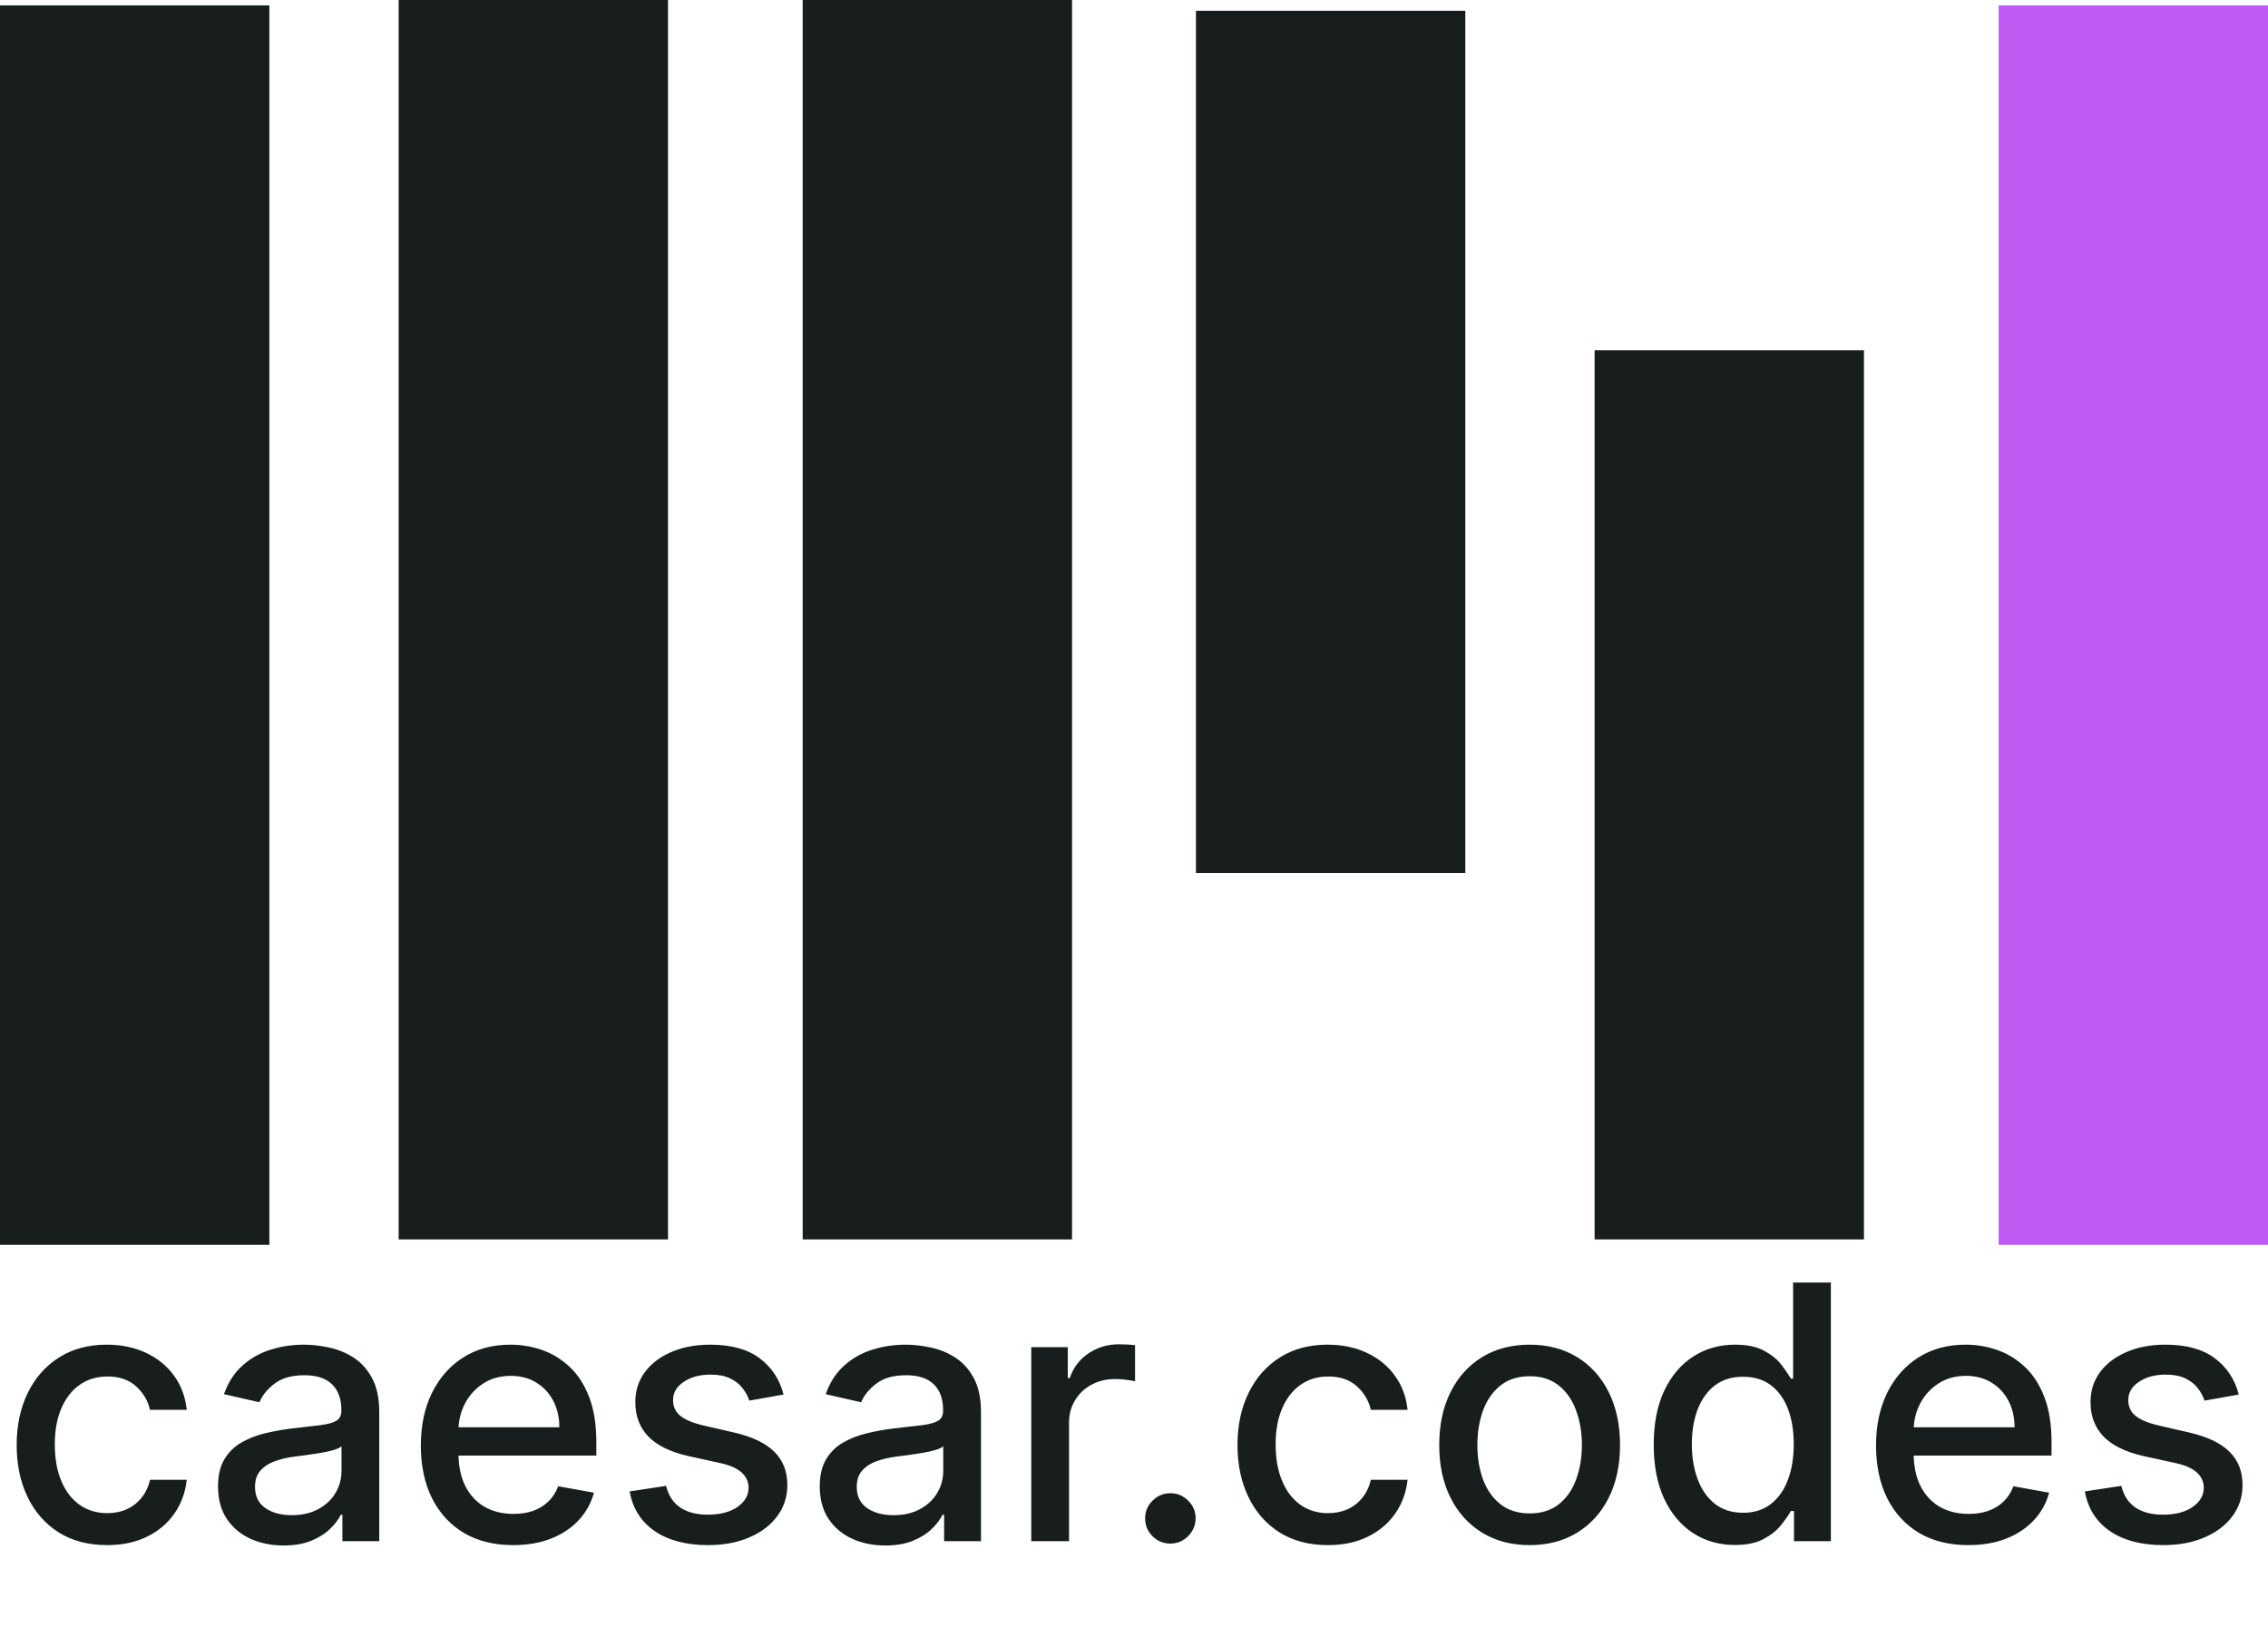
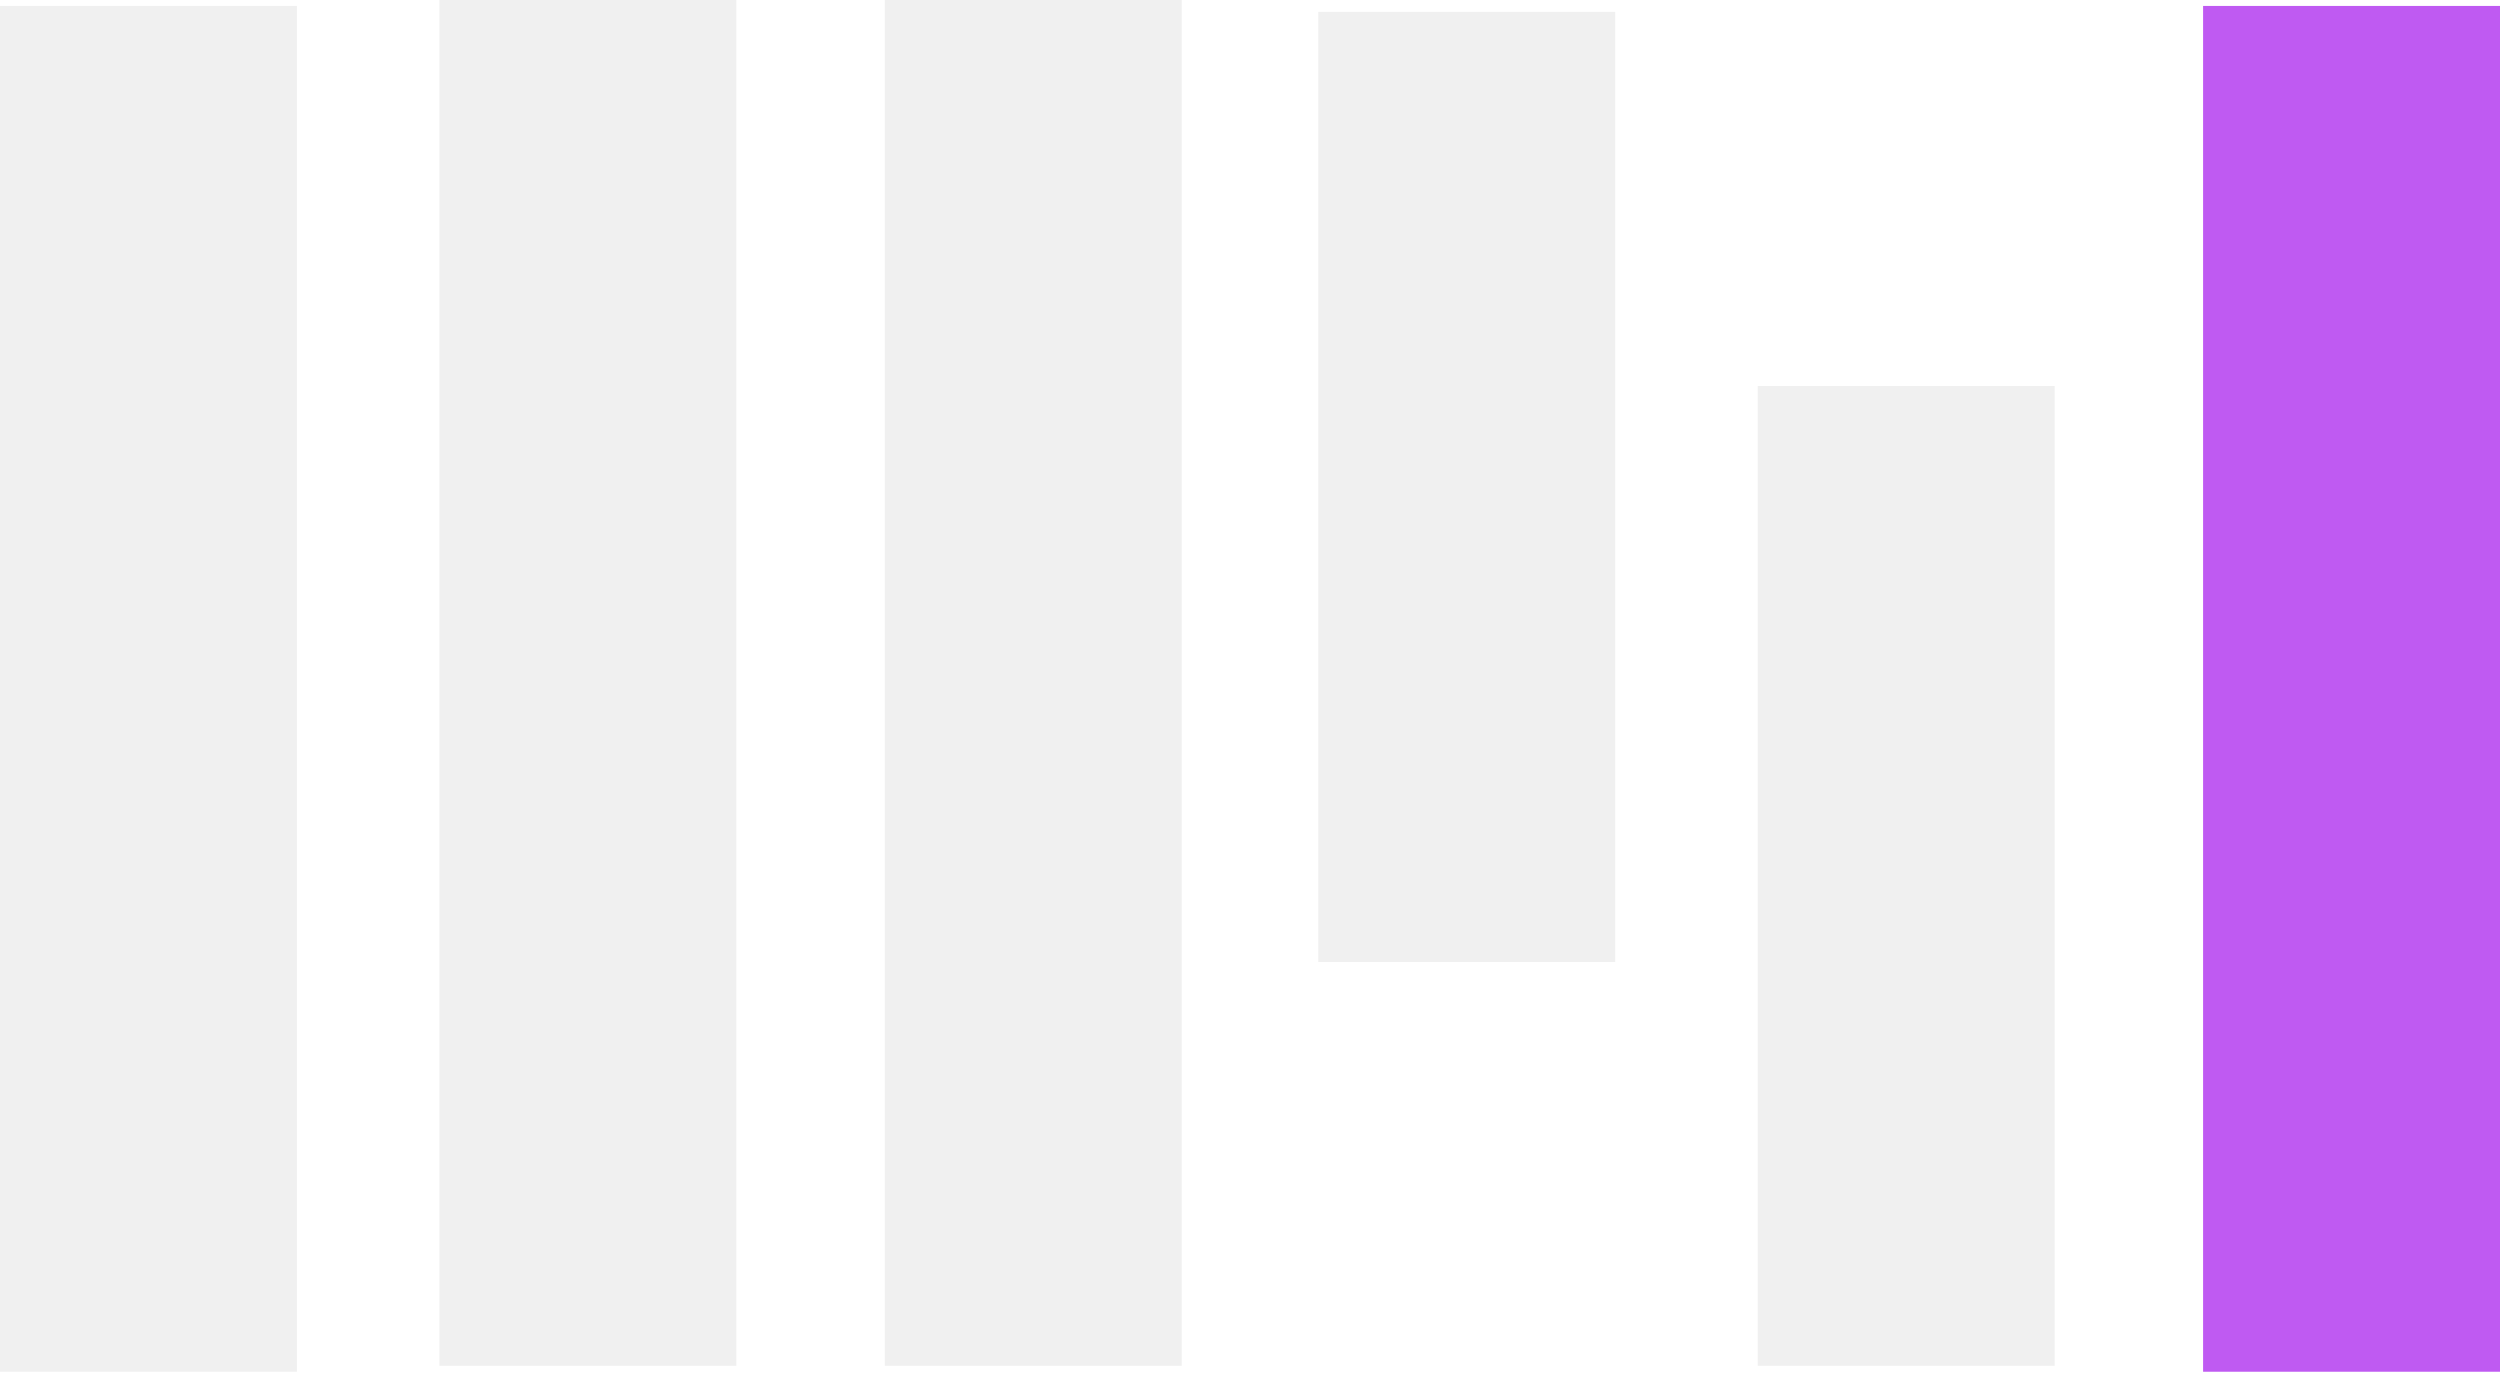
- <svg xmlns="http://www.w3.org/2000/svg" width="421" height="302" viewBox="0 0 421 302" fill="none">
-   <rect y="1" width="50" height="230" fill="#171E1D" />
-   <rect x="74" width="50" height="230" fill="#171E1D" />
-   <rect x="149" width="50" height="230" fill="#171E1D" />
-   <rect x="222" y="2" width="50" height="160" fill="#171E1D" />
-   <rect x="296" y="65" width="50" height="165" fill="#171E1D" />
+ <svg xmlns="http://www.w3.org/2000/svg" width="421" height="232" viewBox="0 0 421 232" fill="none">
+   <rect y="1" width="50" height="230" fill="#f0f0f0" />
+   <rect x="74" width="50" height="230" fill="#f0f0f0" />
+   <rect x="149" width="50" height="230" fill="#f0f0f0" />
+   <rect x="222" y="2" width="50" height="160" fill="#f0f0f0" />
+   <rect x="296" y="65" width="50" height="165" fill="#f0f0f0" />
  <rect x="371" y="1" width="50" height="230" fill="#bf5af2" />
-   <path d="M19.875 286.727C16.391 286.727 13.391 285.938 10.875 284.359C8.375 282.766 6.453 280.57 5.109 277.773C3.766 274.977 3.094 271.773 3.094 268.164C3.094 264.508 3.781 261.281 5.156 258.484C6.531 255.672 8.469 253.477 10.969 251.898C13.469 250.32 16.414 249.531 19.805 249.531C22.539 249.531 24.977 250.039 27.117 251.055C29.258 252.055 30.984 253.461 32.297 255.273C33.625 257.086 34.414 259.203 34.664 261.625H27.844C27.469 259.937 26.609 258.484 25.266 257.266C23.938 256.047 22.156 255.437 19.922 255.437C17.969 255.437 16.258 255.953 14.789 256.984C13.336 258 12.203 259.453 11.391 261.344C10.578 263.219 10.172 265.437 10.172 268C10.172 270.625 10.57 272.891 11.367 274.797C12.164 276.703 13.289 278.18 14.742 279.227C16.211 280.273 17.938 280.797 19.922 280.797C21.25 280.797 22.453 280.555 23.531 280.07C24.625 279.57 25.539 278.859 26.273 277.937C27.023 277.016 27.547 275.906 27.844 274.609H34.664C34.414 276.937 33.656 279.016 32.391 280.844C31.125 282.672 29.43 284.109 27.305 285.156C25.195 286.203 22.719 286.727 19.875 286.727ZM52.635 286.797C50.353 286.797 48.291 286.375 46.447 285.531C44.603 284.672 43.143 283.43 42.065 281.805C41.002 280.18 40.471 278.187 40.471 275.828C40.471 273.797 40.861 272.125 41.643 270.812C42.424 269.5 43.478 268.461 44.807 267.695C46.135 266.93 47.619 266.352 49.26 265.961C50.9 265.57 52.572 265.273 54.275 265.07C56.432 264.82 58.182 264.617 59.525 264.461C60.869 264.289 61.846 264.016 62.455 263.641C63.065 263.266 63.369 262.656 63.369 261.812V261.648C63.369 259.602 62.791 258.016 61.635 256.891C60.494 255.766 58.791 255.203 56.525 255.203C54.166 255.203 52.307 255.727 50.947 256.773C49.603 257.805 48.674 258.953 48.158 260.219L41.572 258.719C42.353 256.531 43.494 254.766 44.994 253.422C46.51 252.062 48.252 251.078 50.221 250.469C52.19 249.844 54.26 249.531 56.432 249.531C57.869 249.531 59.393 249.703 61.002 250.047C62.627 250.375 64.143 250.984 65.549 251.875C66.971 252.766 68.135 254.039 69.041 255.695C69.947 257.336 70.4 259.469 70.4 262.094V286H63.557V281.078H63.275C62.822 281.984 62.143 282.875 61.236 283.75C60.33 284.625 59.166 285.352 57.744 285.93C56.322 286.508 54.619 286.797 52.635 286.797ZM54.158 281.172C56.096 281.172 57.752 280.789 59.127 280.023C60.518 279.258 61.572 278.258 62.291 277.023C63.025 275.773 63.393 274.437 63.393 273.016V268.375C63.143 268.625 62.658 268.859 61.94 269.078C61.236 269.281 60.432 269.461 59.525 269.617C58.619 269.758 57.736 269.891 56.877 270.016C56.018 270.125 55.299 270.219 54.721 270.297C53.361 270.469 52.119 270.758 50.994 271.164C49.885 271.57 48.994 272.156 48.322 272.922C47.666 273.672 47.338 274.672 47.338 275.922C47.338 277.656 47.978 278.969 49.26 279.859C50.541 280.734 52.174 281.172 54.158 281.172ZM95.25 286.727C91.703 286.727 88.648 285.969 86.086 284.453C83.539 282.922 81.57 280.773 80.18 278.008C78.805 275.227 78.117 271.969 78.117 268.234C78.117 264.547 78.805 261.297 80.18 258.484C81.57 255.672 83.508 253.477 85.992 251.898C88.492 250.32 91.414 249.531 94.758 249.531C96.789 249.531 98.758 249.867 100.664 250.539C102.57 251.211 104.281 252.266 105.797 253.703C107.313 255.141 108.508 257.008 109.383 259.305C110.258 261.586 110.695 264.359 110.695 267.625V270.109H82.078V264.859H103.828C103.828 263.016 103.453 261.383 102.703 259.961C101.953 258.523 100.898 257.391 99.539 256.562C98.195 255.734 96.617 255.32 94.805 255.32C92.836 255.32 91.117 255.805 89.648 256.773C88.195 257.727 87.07 258.977 86.273 260.523C85.492 262.055 85.102 263.719 85.102 265.516V269.617C85.102 272.023 85.523 274.07 86.367 275.758C87.227 277.445 88.422 278.734 89.953 279.625C91.484 280.5 93.273 280.937 95.32 280.937C96.648 280.937 97.859 280.75 98.953 280.375C100.047 279.984 100.992 279.406 101.789 278.641C102.586 277.875 103.195 276.93 103.617 275.805L110.25 277C109.719 278.953 108.766 280.664 107.391 282.133C106.031 283.586 104.32 284.719 102.258 285.531C100.211 286.328 97.875 286.727 95.25 286.727ZM145.447 258.789L139.096 259.914C138.83 259.102 138.408 258.328 137.83 257.594C137.268 256.859 136.502 256.258 135.533 255.789C134.564 255.32 133.354 255.086 131.9 255.086C129.916 255.086 128.26 255.531 126.932 256.422C125.604 257.297 124.939 258.43 124.939 259.82C124.939 261.023 125.385 261.992 126.275 262.727C127.166 263.461 128.604 264.062 130.588 264.531L136.307 265.844C139.619 266.609 142.088 267.789 143.713 269.383C145.338 270.977 146.15 273.047 146.15 275.594C146.15 277.75 145.525 279.672 144.275 281.359C143.041 283.031 141.314 284.344 139.096 285.297C136.893 286.25 134.338 286.727 131.432 286.727C127.4 286.727 124.111 285.867 121.564 284.148C119.018 282.414 117.455 279.953 116.877 276.766L123.65 275.734C124.072 277.5 124.939 278.836 126.252 279.742C127.564 280.633 129.275 281.078 131.385 281.078C133.682 281.078 135.518 280.602 136.893 279.648C138.268 278.68 138.955 277.5 138.955 276.109C138.955 274.984 138.533 274.039 137.689 273.273C136.861 272.508 135.588 271.93 133.869 271.539L127.775 270.203C124.416 269.438 121.932 268.219 120.322 266.547C118.729 264.875 117.932 262.758 117.932 260.195C117.932 258.07 118.525 256.211 119.713 254.617C120.9 253.023 122.541 251.781 124.635 250.891C126.729 249.984 129.127 249.531 131.83 249.531C135.721 249.531 138.783 250.375 141.018 252.062C143.252 253.734 144.729 255.977 145.447 258.789ZM164.332 286.797C162.051 286.797 159.988 286.375 158.145 285.531C156.301 284.672 154.84 283.43 153.762 281.805C152.699 280.18 152.168 278.187 152.168 275.828C152.168 273.797 152.559 272.125 153.34 270.812C154.121 269.5 155.176 268.461 156.504 267.695C157.832 266.93 159.316 266.352 160.957 265.961C162.598 265.57 164.27 265.273 165.973 265.07C168.129 264.82 169.879 264.617 171.223 264.461C172.566 264.289 173.543 264.016 174.152 263.641C174.762 263.266 175.066 262.656 175.066 261.812V261.648C175.066 259.602 174.488 258.016 173.332 256.891C172.191 255.766 170.488 255.203 168.223 255.203C165.863 255.203 164.004 255.727 162.645 256.773C161.301 257.805 160.371 258.953 159.855 260.219L153.27 258.719C154.051 256.531 155.191 254.766 156.691 253.422C158.207 252.062 159.949 251.078 161.918 250.469C163.887 249.844 165.957 249.531 168.129 249.531C169.566 249.531 171.09 249.703 172.699 250.047C174.324 250.375 175.84 250.984 177.246 251.875C178.668 252.766 179.832 254.039 180.738 255.695C181.645 257.336 182.098 259.469 182.098 262.094V286H175.254V281.078H174.973C174.52 281.984 173.84 282.875 172.934 283.75C172.027 284.625 170.863 285.352 169.441 285.93C168.02 286.508 166.316 286.797 164.332 286.797ZM165.855 281.172C167.793 281.172 169.449 280.789 170.824 280.023C172.215 279.258 173.27 278.258 173.988 277.023C174.723 275.773 175.09 274.437 175.09 273.016V268.375C174.84 268.625 174.355 268.859 173.637 269.078C172.934 269.281 172.129 269.461 171.223 269.617C170.316 269.758 169.434 269.891 168.574 270.016C167.715 270.125 166.996 270.219 166.418 270.297C165.059 270.469 163.816 270.758 162.691 271.164C161.582 271.57 160.691 272.156 160.02 272.922C159.363 273.672 159.035 274.672 159.035 275.922C159.035 277.656 159.676 278.969 160.957 279.859C162.238 280.734 163.871 281.172 165.855 281.172ZM191.432 286V250H198.205V255.719H198.58C199.236 253.781 200.393 252.258 202.049 251.148C203.721 250.023 205.611 249.461 207.721 249.461C208.158 249.461 208.674 249.477 209.268 249.508C209.877 249.539 210.354 249.578 210.697 249.625V256.328C210.416 256.25 209.916 256.164 209.197 256.07C208.479 255.961 207.76 255.906 207.041 255.906C205.385 255.906 203.908 256.258 202.611 256.961C201.33 257.648 200.314 258.609 199.564 259.844C198.814 261.062 198.439 262.453 198.439 264.016V286H191.432ZM217.254 286.445C215.973 286.445 214.871 285.992 213.949 285.086C213.027 284.164 212.566 283.055 212.566 281.758C212.566 280.477 213.027 279.383 213.949 278.477C214.871 277.555 215.973 277.094 217.254 277.094C218.535 277.094 219.637 277.555 220.559 278.477C221.48 279.383 221.941 280.477 221.941 281.758C221.941 282.617 221.723 283.406 221.285 284.125C220.863 284.828 220.301 285.391 219.598 285.812C218.895 286.234 218.113 286.445 217.254 286.445ZM246.492 286.727C243.008 286.727 240.008 285.938 237.492 284.359C234.992 282.766 233.07 280.57 231.727 277.773C230.383 274.977 229.711 271.773 229.711 268.164C229.711 264.508 230.398 261.281 231.773 258.484C233.148 255.672 235.086 253.477 237.586 251.898C240.086 250.32 243.031 249.531 246.422 249.531C249.156 249.531 251.594 250.039 253.734 251.055C255.875 252.055 257.602 253.461 258.914 255.273C260.242 257.086 261.031 259.203 261.281 261.625H254.461C254.086 259.937 253.227 258.484 251.883 257.266C250.555 256.047 248.773 255.437 246.539 255.437C244.586 255.437 242.875 255.953 241.406 256.984C239.953 258 238.82 259.453 238.008 261.344C237.195 263.219 236.789 265.437 236.789 268C236.789 270.625 237.188 272.891 237.984 274.797C238.781 276.703 239.906 278.18 241.359 279.227C242.828 280.273 244.555 280.797 246.539 280.797C247.867 280.797 249.07 280.555 250.148 280.07C251.242 279.57 252.156 278.859 252.891 277.937C253.641 277.016 254.164 275.906 254.461 274.609H261.281C261.031 276.937 260.273 279.016 259.008 280.844C257.742 282.672 256.047 284.109 253.922 285.156C251.813 286.203 249.336 286.727 246.492 286.727ZM283.939 286.727C280.564 286.727 277.619 285.953 275.104 284.406C272.588 282.859 270.635 280.695 269.244 277.914C267.854 275.133 267.158 271.883 267.158 268.164C267.158 264.43 267.854 261.164 269.244 258.367C270.635 255.57 272.588 253.398 275.104 251.852C277.619 250.305 280.564 249.531 283.939 249.531C287.314 249.531 290.26 250.305 292.775 251.852C295.291 253.398 297.244 255.57 298.635 258.367C300.025 261.164 300.721 264.43 300.721 268.164C300.721 271.883 300.025 275.133 298.635 277.914C297.244 280.695 295.291 282.859 292.775 284.406C290.26 285.953 287.314 286.727 283.939 286.727ZM283.963 280.844C286.15 280.844 287.963 280.266 289.4 279.109C290.838 277.953 291.9 276.414 292.588 274.492C293.291 272.57 293.643 270.453 293.643 268.141C293.643 265.844 293.291 263.734 292.588 261.812C291.9 259.875 290.838 258.32 289.4 257.148C287.963 255.977 286.15 255.391 283.963 255.391C281.76 255.391 279.932 255.977 278.479 257.148C277.041 258.32 275.971 259.875 275.268 261.812C274.58 263.734 274.236 265.844 274.236 268.141C274.236 270.453 274.58 272.57 275.268 274.492C275.971 276.414 277.041 277.953 278.479 279.109C279.932 280.266 281.76 280.844 283.963 280.844ZM322.02 286.703C319.113 286.703 316.52 285.961 314.238 284.477C311.973 282.977 310.191 280.844 308.895 278.078C307.613 275.297 306.973 271.961 306.973 268.07C306.973 264.18 307.621 260.852 308.918 258.086C310.23 255.32 312.027 253.203 314.309 251.734C316.59 250.266 319.176 249.531 322.066 249.531C324.301 249.531 326.098 249.906 327.457 250.656C328.832 251.391 329.895 252.25 330.645 253.234C331.41 254.219 332.004 255.086 332.426 255.836H332.848V238H339.855V286H333.012V280.398H332.426C332.004 281.164 331.395 282.039 330.598 283.023C329.816 284.008 328.738 284.867 327.363 285.602C325.988 286.336 324.207 286.703 322.02 286.703ZM323.566 280.727C325.582 280.727 327.285 280.195 328.676 279.133C330.082 278.055 331.145 276.562 331.863 274.656C332.598 272.75 332.965 270.531 332.965 268C332.965 265.5 332.605 263.312 331.887 261.437C331.168 259.562 330.113 258.102 328.723 257.055C327.332 256.008 325.613 255.484 323.566 255.484C321.457 255.484 319.699 256.031 318.293 257.125C316.887 258.219 315.824 259.711 315.105 261.602C314.402 263.492 314.051 265.625 314.051 268C314.051 270.406 314.41 272.57 315.129 274.492C315.848 276.414 316.91 277.937 318.316 279.062C319.738 280.172 321.488 280.727 323.566 280.727ZM365.373 286.727C361.826 286.727 358.771 285.969 356.209 284.453C353.662 282.922 351.693 280.773 350.303 278.008C348.928 275.227 348.24 271.969 348.24 268.234C348.24 264.547 348.928 261.297 350.303 258.484C351.693 255.672 353.631 253.477 356.115 251.898C358.615 250.32 361.537 249.531 364.881 249.531C366.912 249.531 368.881 249.867 370.787 250.539C372.693 251.211 374.404 252.266 375.92 253.703C377.436 255.141 378.631 257.008 379.506 259.305C380.381 261.586 380.818 264.359 380.818 267.625V270.109H352.201V264.859H373.951C373.951 263.016 373.576 261.383 372.826 259.961C372.076 258.523 371.021 257.391 369.662 256.562C368.318 255.734 366.74 255.32 364.928 255.32C362.959 255.32 361.24 255.805 359.771 256.773C358.318 257.727 357.193 258.977 356.396 260.523C355.615 262.055 355.225 263.719 355.225 265.516V269.617C355.225 272.023 355.646 274.07 356.49 275.758C357.35 277.445 358.545 278.734 360.076 279.625C361.607 280.5 363.396 280.937 365.443 280.937C366.771 280.937 367.982 280.75 369.076 280.375C370.17 279.984 371.115 279.406 371.912 278.641C372.709 277.875 373.318 276.93 373.74 275.805L380.373 277C379.842 278.953 378.889 280.664 377.514 282.133C376.154 283.586 374.443 284.719 372.381 285.531C370.334 286.328 367.998 286.727 365.373 286.727ZM415.57 258.789L409.219 259.914C408.953 259.102 408.531 258.328 407.953 257.594C407.391 256.859 406.625 256.258 405.656 255.789C404.688 255.32 403.477 255.086 402.023 255.086C400.039 255.086 398.383 255.531 397.055 256.422C395.727 257.297 395.062 258.43 395.062 259.82C395.062 261.023 395.508 261.992 396.398 262.727C397.289 263.461 398.727 264.062 400.711 264.531L406.43 265.844C409.742 266.609 412.211 267.789 413.836 269.383C415.461 270.977 416.273 273.047 416.273 275.594C416.273 277.75 415.648 279.672 414.398 281.359C413.164 283.031 411.438 284.344 409.219 285.297C407.016 286.25 404.461 286.727 401.555 286.727C397.523 286.727 394.234 285.867 391.688 284.148C389.141 282.414 387.578 279.953 387 276.766L393.773 275.734C394.195 277.5 395.063 278.836 396.375 279.742C397.688 280.633 399.398 281.078 401.508 281.078C403.805 281.078 405.641 280.602 407.016 279.648C408.391 278.68 409.078 277.5 409.078 276.109C409.078 274.984 408.656 274.039 407.813 273.273C406.984 272.508 405.711 271.93 403.992 271.539L397.898 270.203C394.539 269.438 392.055 268.219 390.445 266.547C388.852 264.875 388.055 262.758 388.055 260.195C388.055 258.07 388.648 256.211 389.836 254.617C391.023 253.023 392.664 251.781 394.758 250.891C396.852 249.984 399.25 249.531 401.953 249.531C405.844 249.531 408.906 250.375 411.141 252.062C413.375 253.734 414.852 255.977 415.57 258.789Z" fill="#171E1D" />
</svg>
